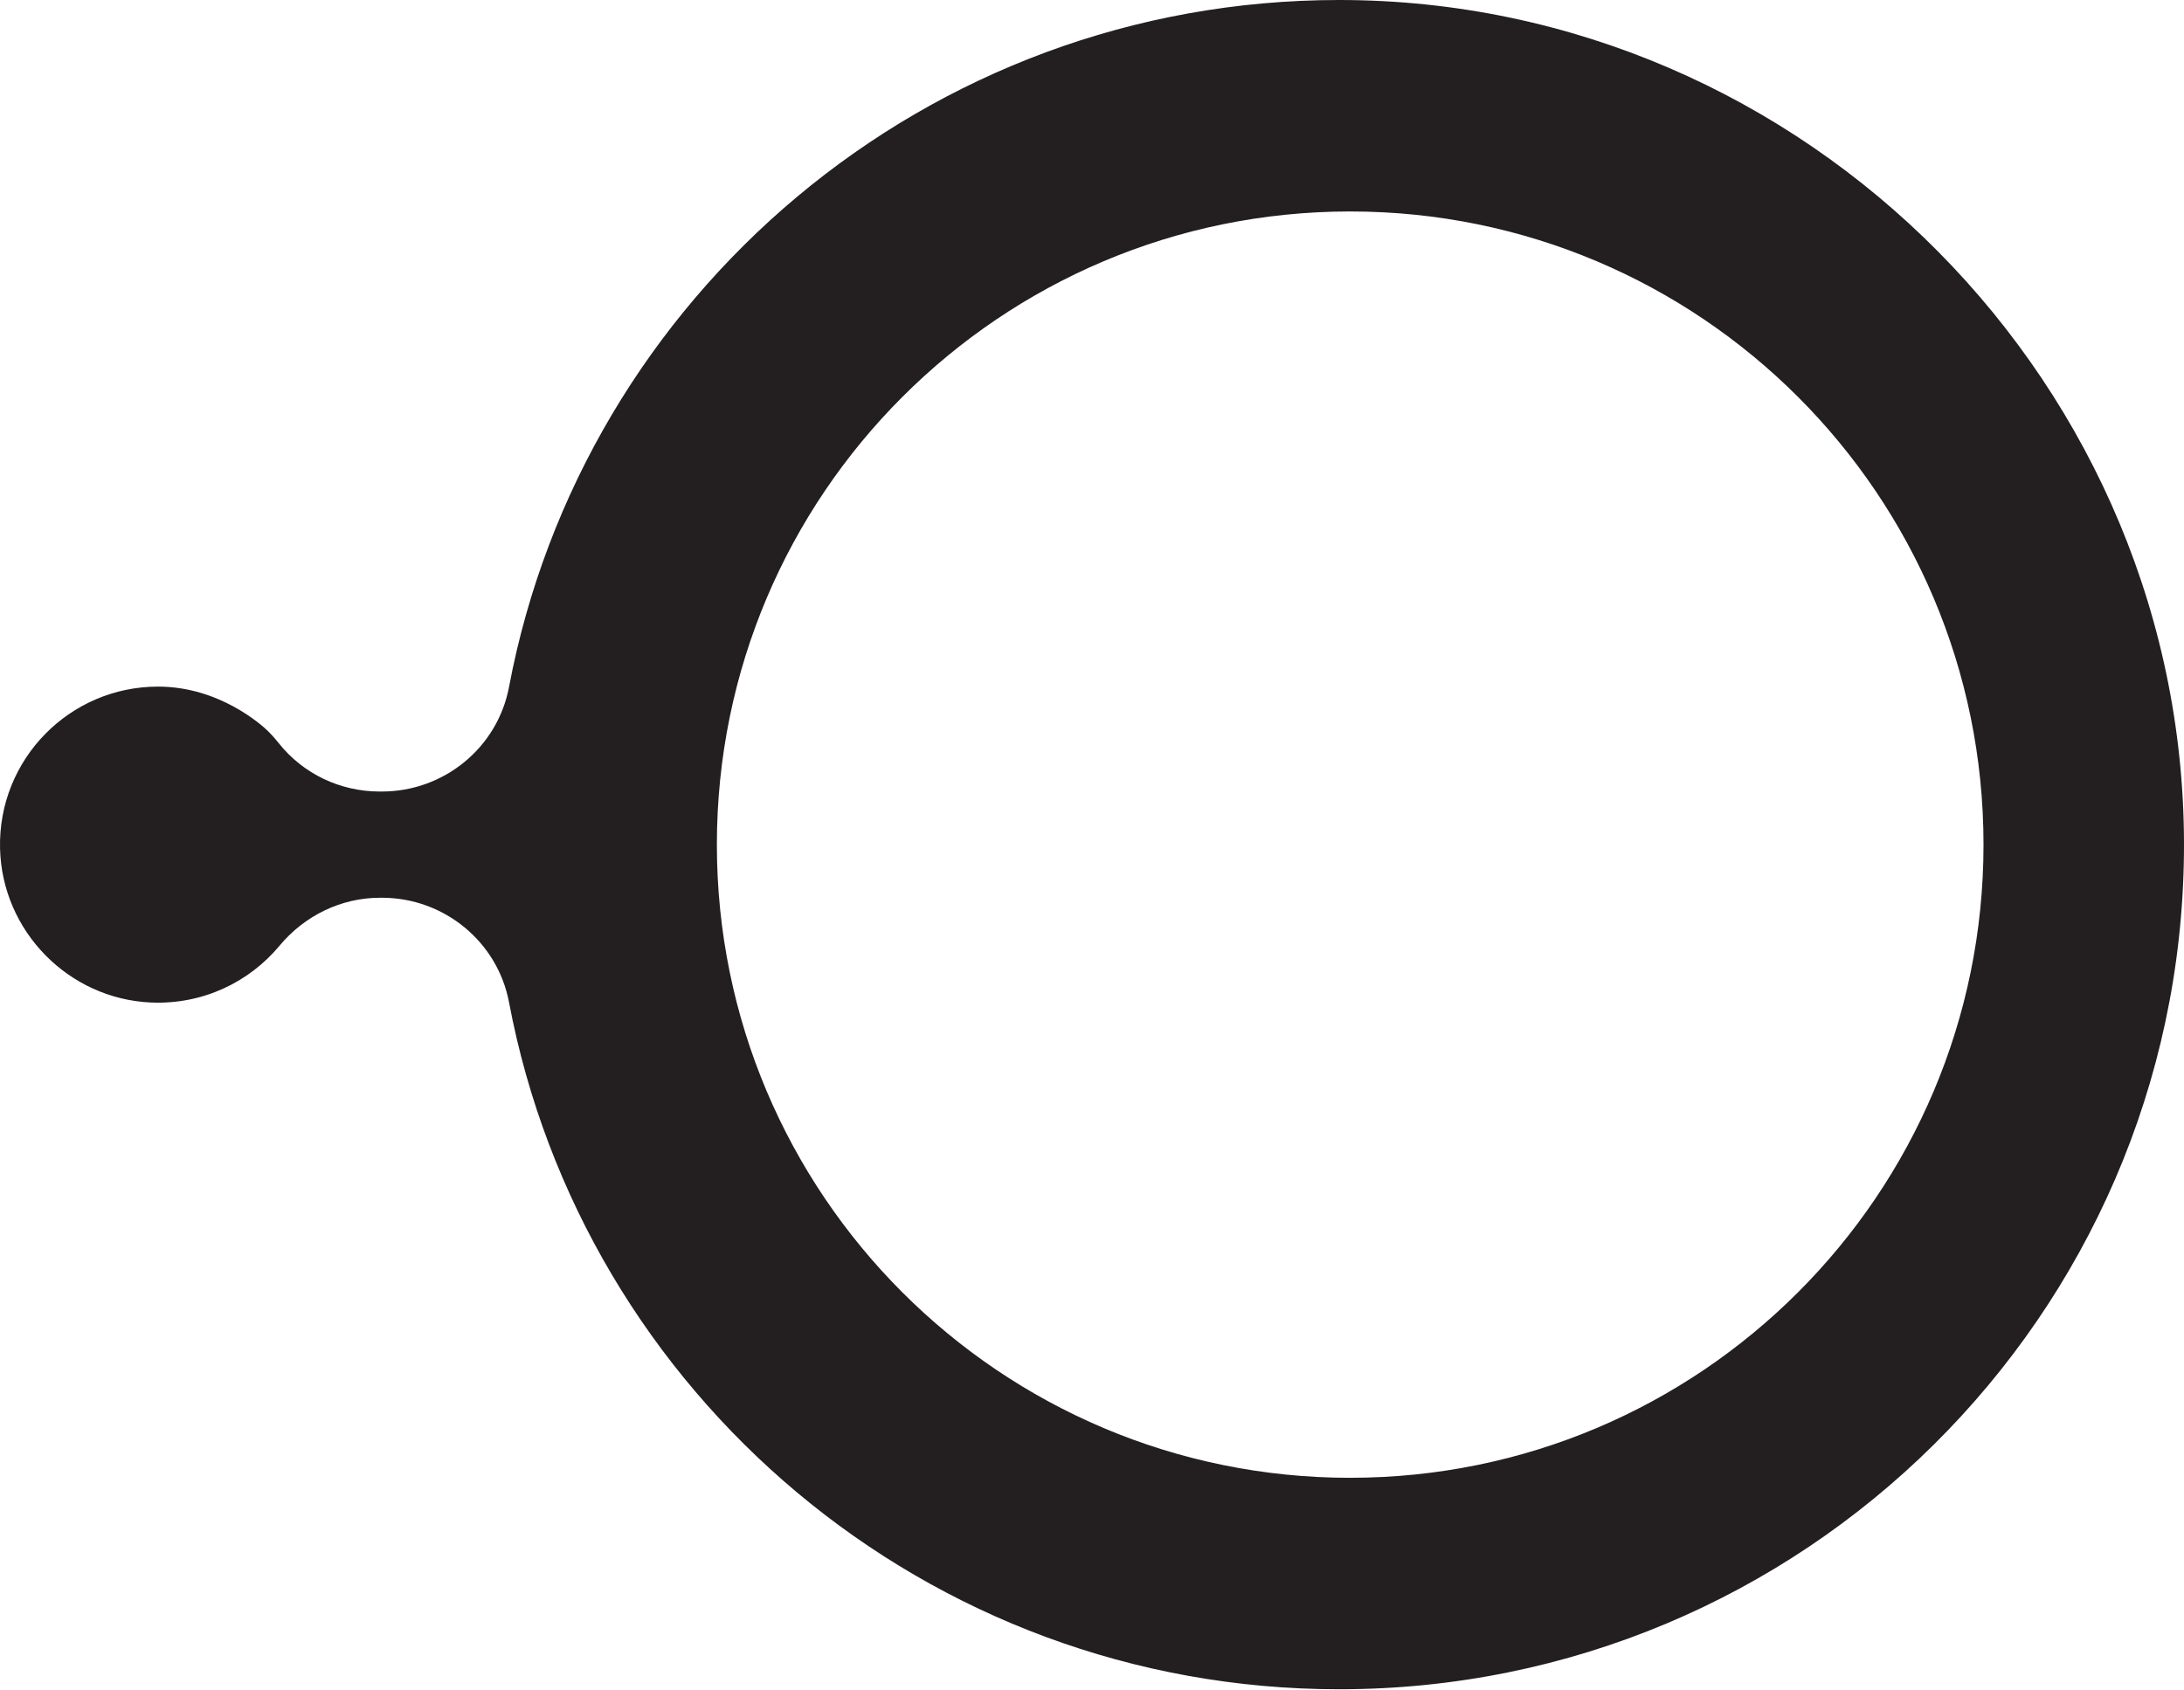
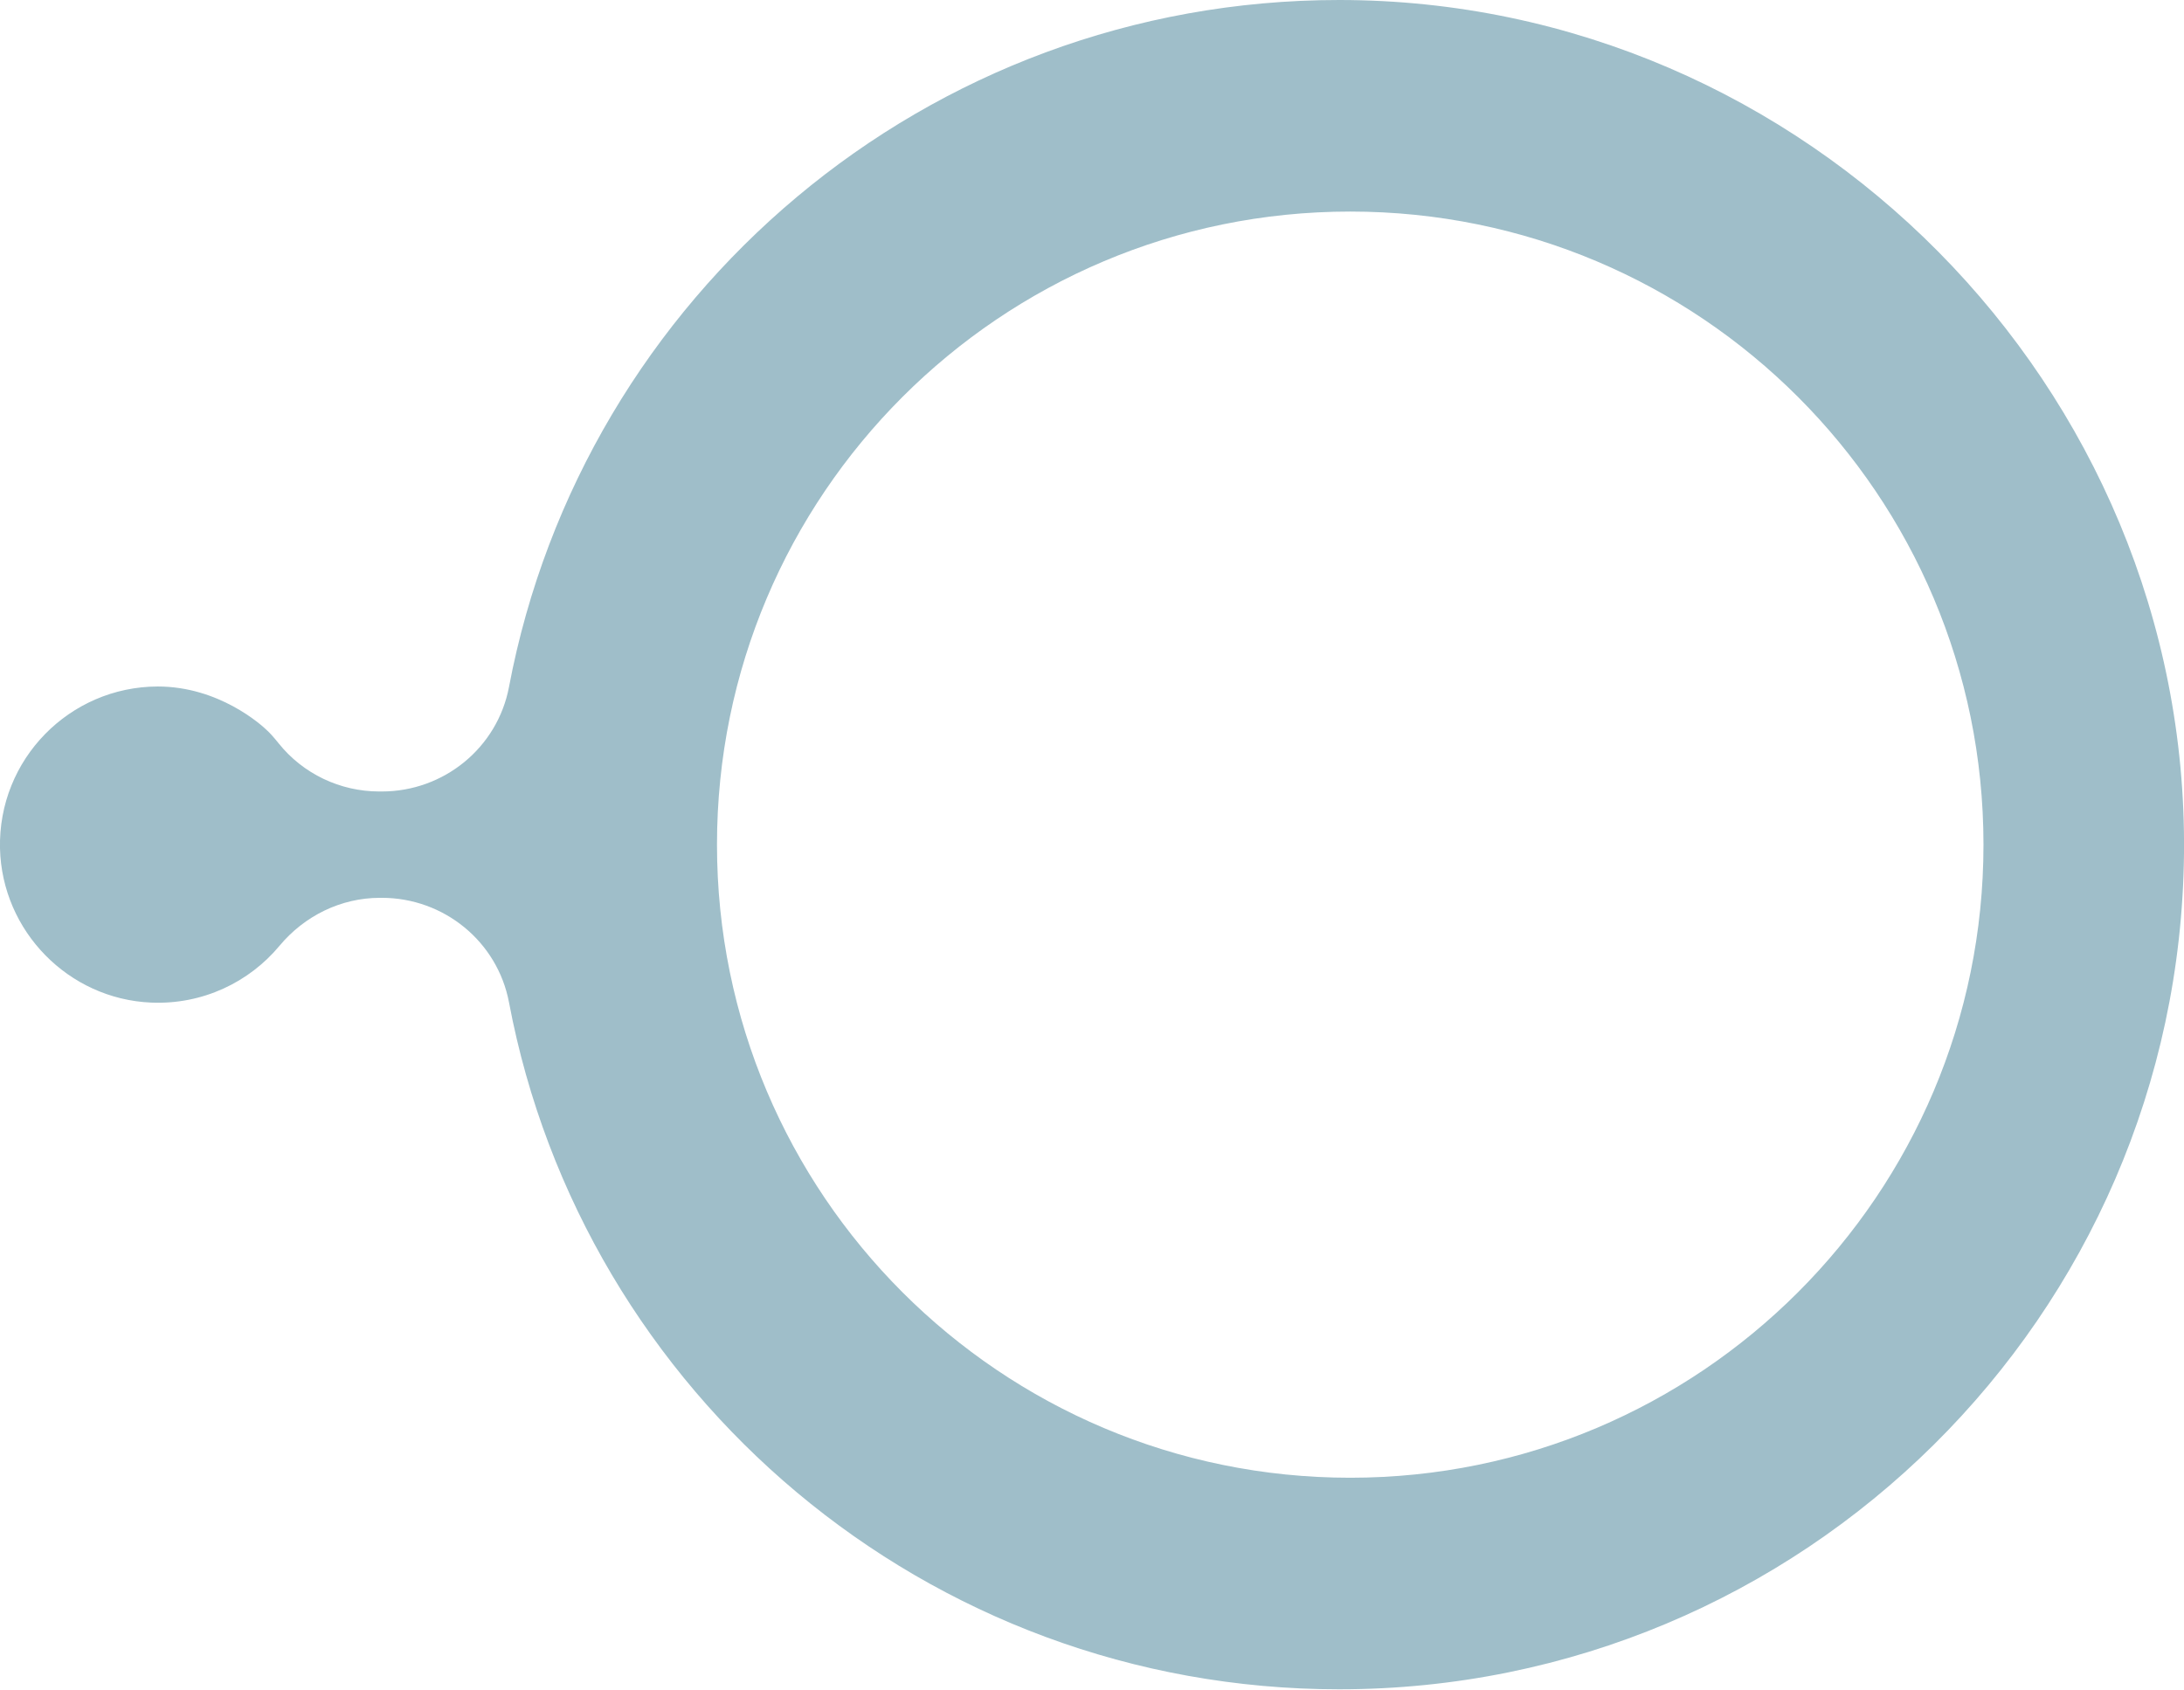
- <svg xmlns="http://www.w3.org/2000/svg" id="Layer_2" data-name="Layer 2" viewBox="0 0 965.03 746.61">
-   <defs>
-     <style>
-       .cls-1 {
-         fill: #231f20;
-       }
-     </style>
-   </defs>
-   <g id="Layer_2-2" data-name="Layer 2">
-     <path class="cls-1" d="M591.74,0C409.39,0,257.57,130.74,224.92,303.61c-5.08,26.89-28.8,46.22-56.16,46.22h-1.06c-17.28,0-33.7-7.77-44.47-21.29-2.36-2.96-4.22-4.85-4.91-5.51-2.85-2.75-21.57-19.57-48.48-19.57C30.71,303.46-.91,335.65,.02,374.99c.86,36.5,30.23,66.5,66.71,68.09,22.84,.99,43.38-8.99,56.8-25.11,11.03-13.25,27.15-21.19,44.39-21.19h.84c27.36,0,51.08,19.33,56.16,46.22,32.64,172.86,184.46,303.61,366.81,303.61,204.88,0,371.21-165.05,373.28-369.44C967.1,171.02,797.89,0,591.74,0Zm4.86,653.15c-154.55,0-279.84-125.29-279.84-279.84S442.05,93.46,596.6,93.46s279.84,125.29,279.84,279.84-125.29,279.84-279.84,279.84Z" />
+ <svg xmlns="http://www.w3.org/2000/svg" version="1.1" id="Layer_2_00000112596659303824124660000008531183572305696155_" x="0px" y="0px" viewBox="0 0 965 746.6" style="enable-background:new 0 0 965 746.6;" xml:space="preserve">
+   <style type="text/css">
+ 	.st0{fill:#9FBEC9;}
+ </style>
+   <g id="Layer_2-2">
+     <path class="st0" d="M591.7,0C409.4,0,257.6,130.7,224.9,303.6c-5.1,26.9-28.8,46.2-56.2,46.2h-1.1c-17.3,0-33.7-7.8-44.5-21.3   c-2.4-3-4.2-4.9-4.9-5.5c-2.8-2.8-21.6-19.6-48.5-19.6C30.7,303.5-0.9,335.6,0,375c0.9,36.5,30.2,66.5,66.7,68.1   c22.8,1,43.4-9,56.8-25.1c11-13.2,27.1-21.2,44.4-21.2h0.8c27.4,0,51.1,19.3,56.2,46.2c32.6,172.9,184.5,303.6,366.8,303.6   c204.9,0,371.2-165,373.3-369.4C967.1,171,797.9,0,591.7,0z M596.6,653.1c-154.5,0-279.8-125.3-279.8-279.8S442,93.5,596.6,93.5   s279.8,125.3,279.8,279.8S751.1,653.1,596.6,653.1L596.6,653.1z" />
  </g>
</svg>
